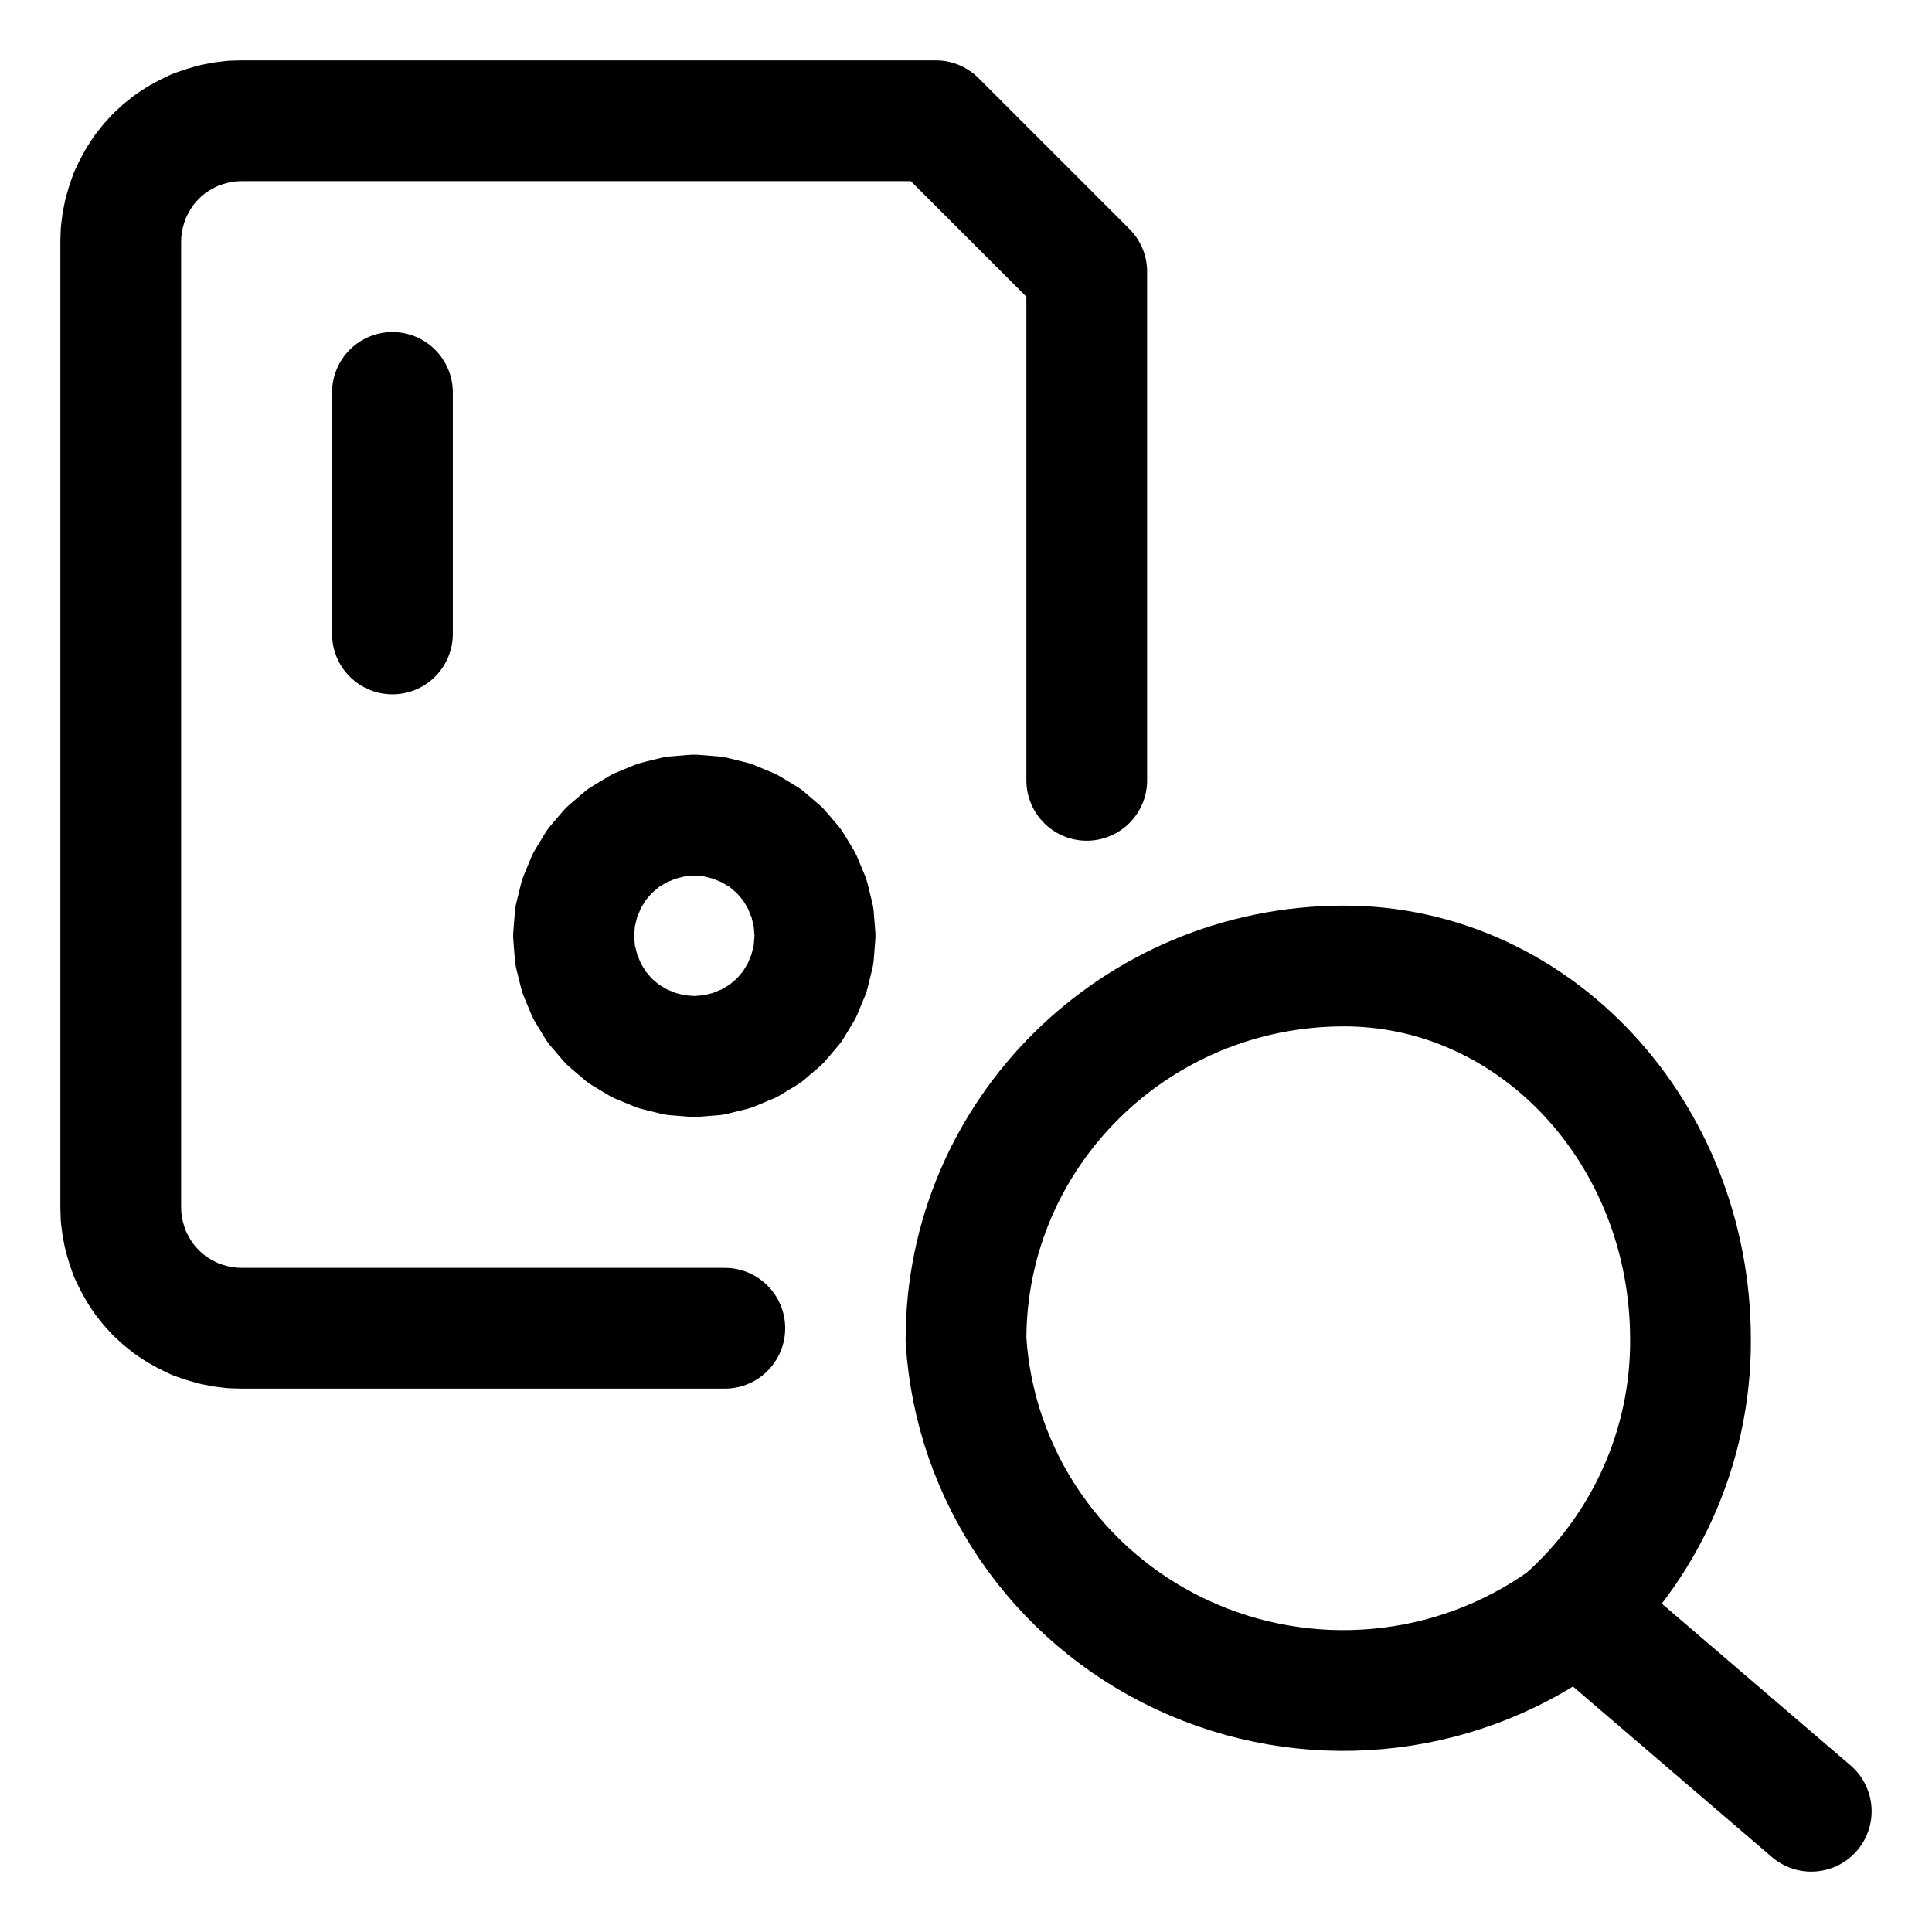
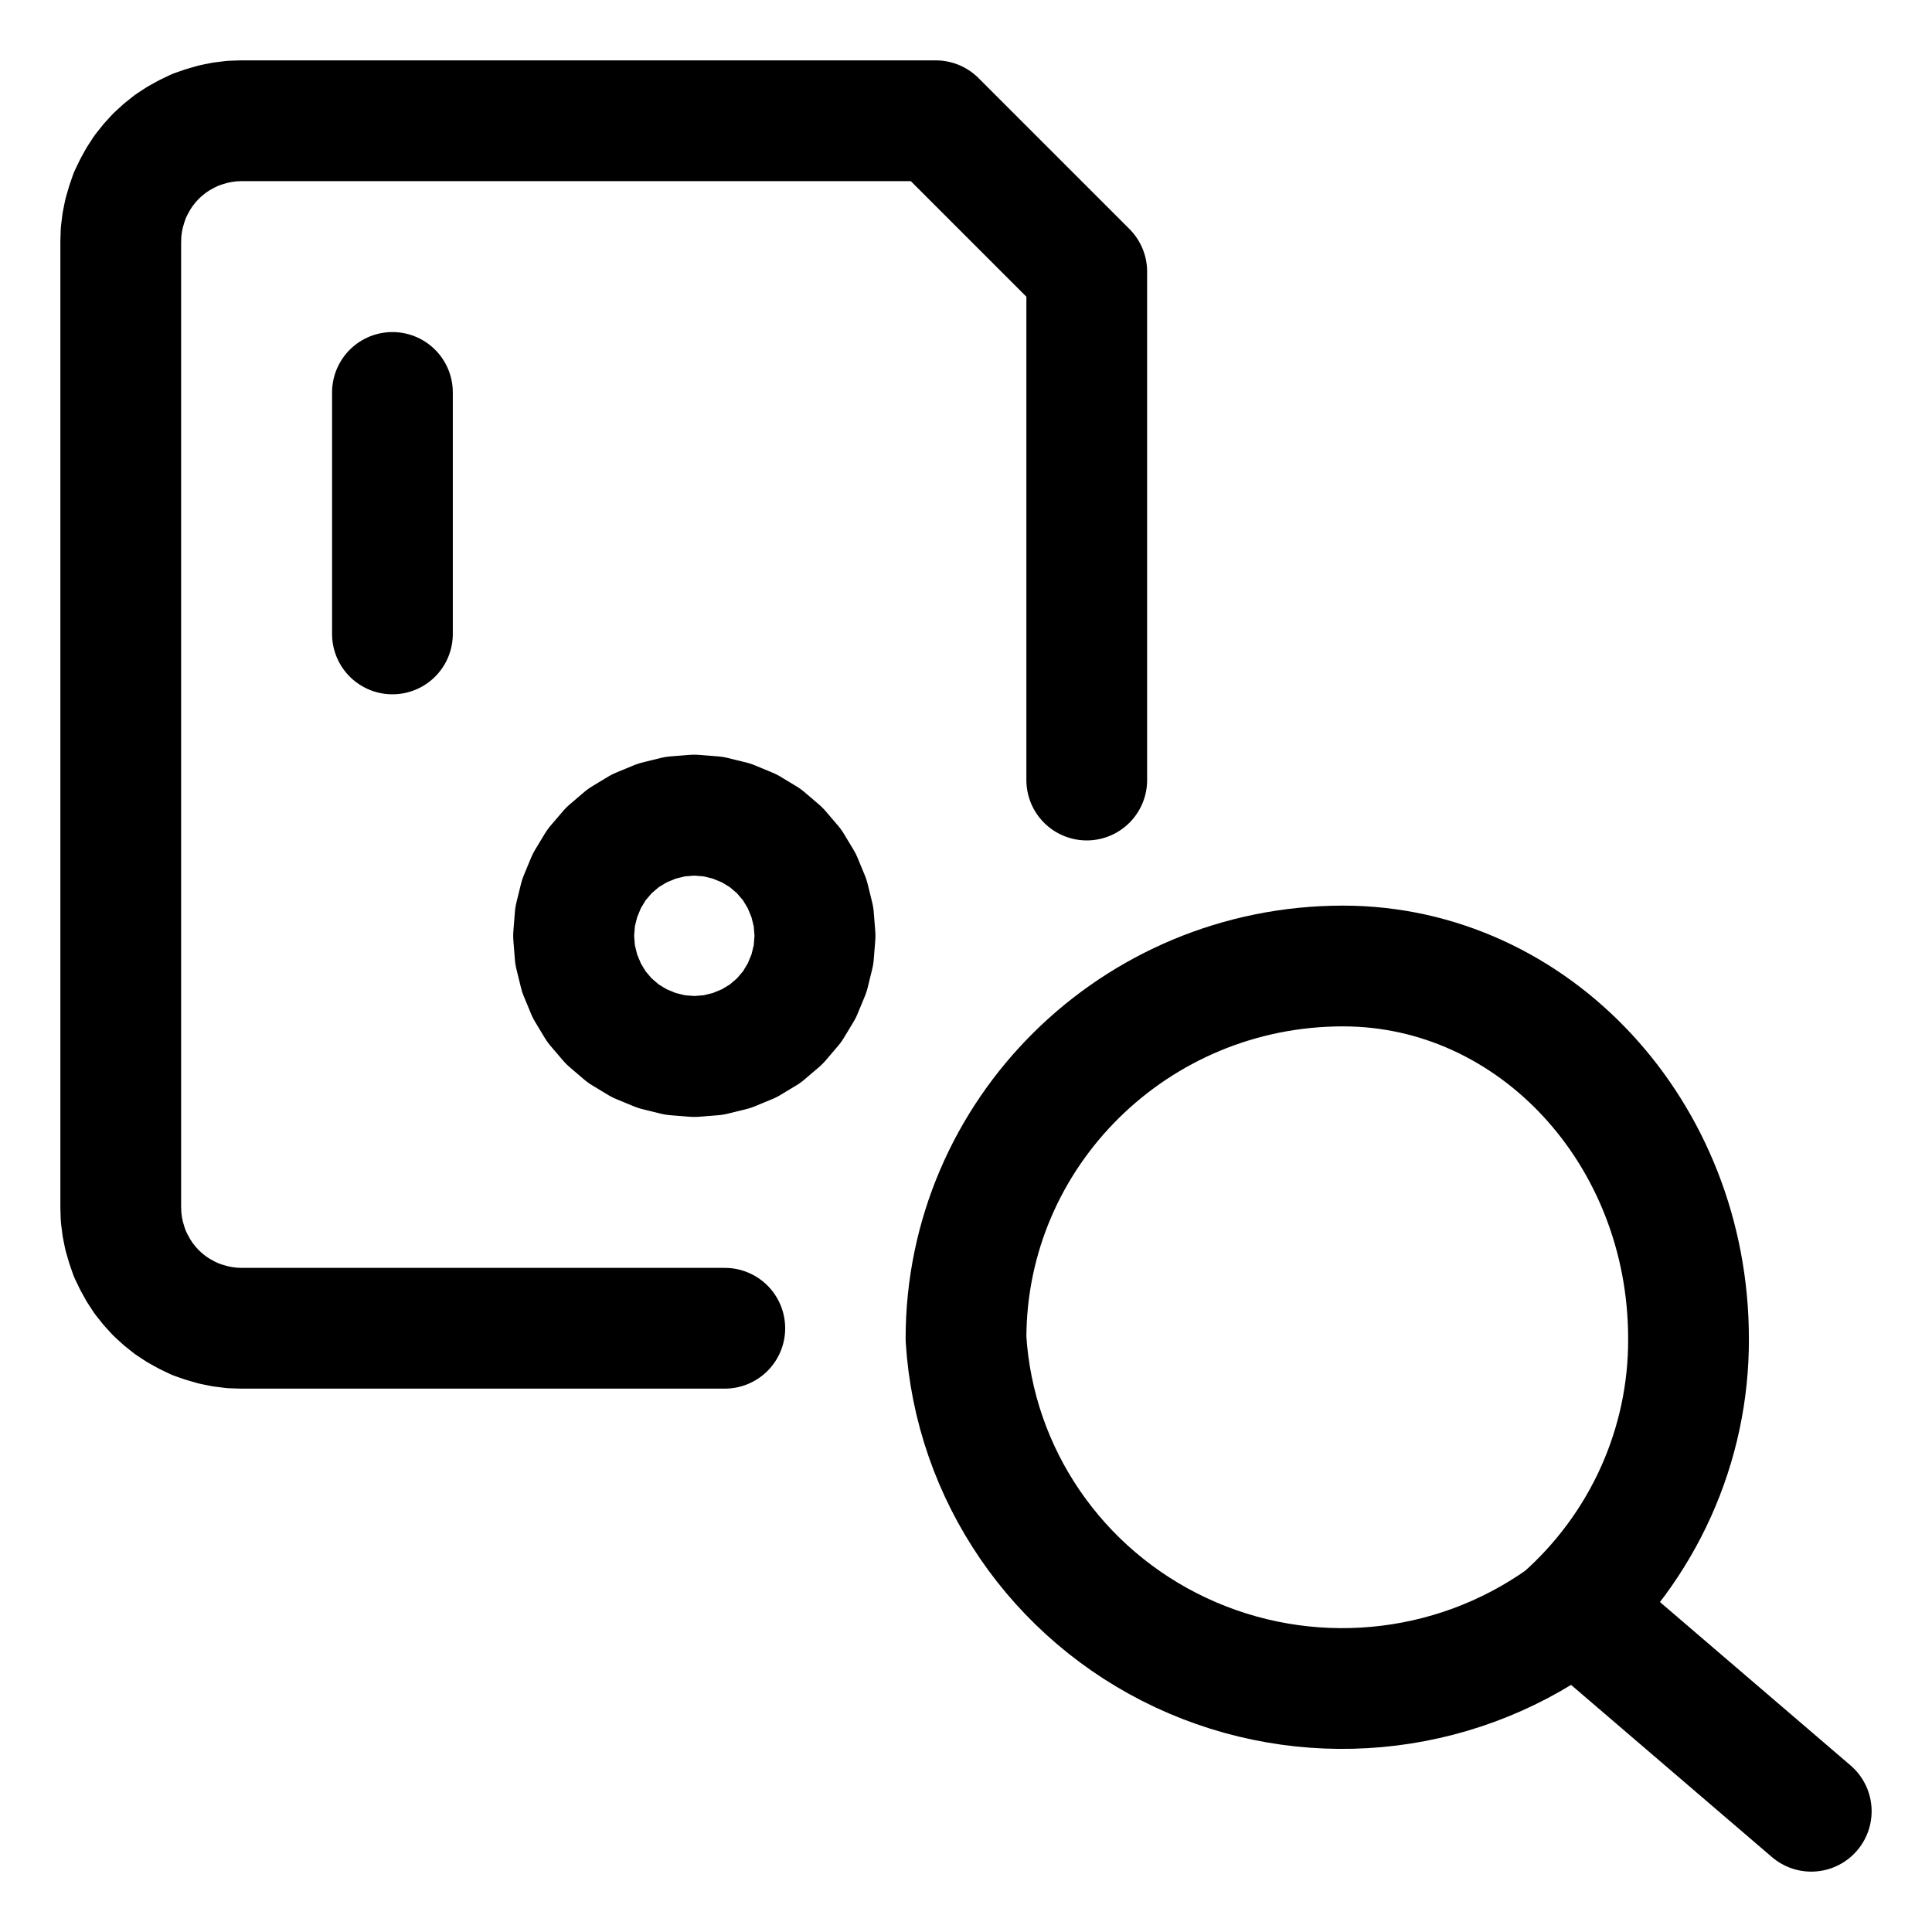
<svg xmlns="http://www.w3.org/2000/svg" width="64" height="64" viewBox="0 0 64 64">
  <g id="main-icon-clipped" stroke="#000000" stroke-width="4" fill="none" stroke-linecap="round" stroke-linejoin="round">
-     <path d="M8.00,4.00L31.00,4.00 M31.00,4.00L36.00,9.00 M36.00,9.00L36.00,25.85 M24.01,44.00L8.00,44.00 M8.00,44.00L7.69,43.99 M7.69,43.99L7.37,43.95 M7.37,43.95L7.07,43.89 M7.07,43.89L6.76,43.80 M6.76,43.80L6.47,43.70 M6.47,43.70L6.18,43.56 M6.18,43.56L5.91,43.41 M5.91,43.41L5.65,43.24 M5.65,43.24L5.40,43.04 M5.40,43.04L5.17,42.83 M5.17,42.83L4.96,42.60 M4.96,42.60L4.76,42.35 M4.76,42.35L4.59,42.09 M4.59,42.09L4.44,41.82 M4.44,41.82L4.30,41.53 M4.30,41.53L4.20,41.24 M4.20,41.24L4.11,40.93 M4.11,40.93L4.05,40.63 M4.05,40.63L4.01,40.31 M4.01,40.31L4.00,40.00 M4.00,40.00L4.00,8.00 M4.00,8.00L4.01,7.69 M4.01,7.69L4.05,7.37 M4.05,7.37L4.11,7.07 M4.11,7.07L4.20,6.76 M4.20,6.76L4.30,6.47 M4.30,6.47L4.44,6.18 M4.44,6.18L4.59,5.91 M4.59,5.91L4.76,5.65 M4.76,5.65L4.96,5.40 M4.96,5.40L5.17,5.17 M5.17,5.17L5.40,4.96 M5.40,4.96L5.65,4.76 M5.65,4.76L5.91,4.59 M5.91,4.59L6.18,4.44 M6.18,4.44L6.47,4.30 M6.47,4.30L6.76,4.20 M6.76,4.20L7.07,4.11 M7.07,4.11L7.37,4.05 M7.37,4.05L7.69,4.01 M7.69,4.01L8.00,4.00 M13.00,13.00L13.00,21.00 M27.00,31.00L26.95,30.37 M26.95,30.37L26.80,29.76 M26.80,29.76L26.56,29.18 M26.56,29.18L26.24,28.65 M26.24,28.65L25.83,28.17 M25.83,28.17L25.35,27.76 M25.35,27.76L24.82,27.44 M24.82,27.44L24.24,27.20 M24.24,27.20L23.63,27.05 M23.63,27.05L23.00,27.00 M23.00,27.00L22.37,27.05 M22.37,27.05L21.76,27.20 M21.76,27.20L21.18,27.44 M21.18,27.44L20.65,27.76 M20.65,27.76L20.17,28.17 M20.17,28.17L19.76,28.65 M19.76,28.65L19.44,29.18 M19.44,29.18L19.20,29.76 M19.20,29.76L19.05,30.37 M19.05,30.37L19.00,31.00 M19.00,31.00L19.05,31.63 M19.05,31.63L19.20,32.24 M19.20,32.24L19.44,32.82 M19.44,32.82L19.76,33.35 M19.76,33.35L20.17,33.83 M20.17,33.83L20.65,34.24 M20.65,34.24L21.18,34.56 M21.18,34.56L21.76,34.80 M21.76,34.80L22.37,34.95 M22.37,34.95L23.00,35.00 M23.00,35.00L23.63,34.95 M23.63,34.95L24.24,34.80 M24.24,34.80L24.82,34.56 M24.82,34.56L25.35,34.24 M25.35,34.24L25.83,33.83 M25.83,33.83L26.24,33.35 M26.24,33.35L26.56,32.82 M26.56,32.82L26.80,32.24 M26.80,32.24L26.95,31.63 M26.95,31.63L27.00,31.00 M8.00,4.00L31.00,4.00 M31.00,4.00L36.00,9.00 M36.00,9.00L36.00,25.85 M24.01,44.00L8.00,44.00 M8.00,44.00L7.69,43.99 M7.69,43.99L7.37,43.95 M7.37,43.95L7.07,43.89 M7.07,43.89L6.76,43.80 M6.76,43.80L6.47,43.70 M6.47,43.70L6.18,43.56 M6.18,43.56L5.91,43.41 M5.91,43.41L5.65,43.24 M5.65,43.24L5.40,43.04 M5.40,43.04L5.17,42.83 M5.17,42.83L4.96,42.60 M4.96,42.60L4.76,42.35 M4.76,42.35L4.59,42.09 M4.59,42.09L4.44,41.82 M4.44,41.82L4.30,41.53 M4.30,41.53L4.20,41.24 M4.20,41.24L4.11,40.93 M4.11,40.93L4.05,40.63 M4.05,40.63L4.01,40.31 M4.01,40.31L4.00,40.00 M4.00,40.00L4.00,8.00 M4.00,8.00L4.01,7.69 M4.01,7.69L4.05,7.37 M4.05,7.37L4.11,7.07 M4.11,7.07L4.20,6.76 M4.20,6.76L4.30,6.47 M4.30,6.47L4.44,6.18 M4.44,6.18L4.59,5.91 M4.59,5.91L4.76,5.65 M4.76,5.65L4.96,5.40 M4.96,5.40L5.17,5.17 M5.17,5.17L5.40,4.96 M5.40,4.96L5.65,4.76 M5.65,4.76L5.91,4.59 M5.91,4.59L6.18,4.44 M6.18,4.44L6.47,4.30 M6.47,4.30L6.76,4.20 M6.76,4.20L7.07,4.11 M7.07,4.11L7.37,4.05 M7.37,4.05L7.69,4.01 M7.69,4.01L8.00,4.00 M13.00,13.00L13.00,21.00 M27.00,31.00L26.95,30.37 M26.95,30.37L26.80,29.76 M26.80,29.76L26.56,29.18 M26.56,29.18L26.24,28.65 M26.24,28.65L25.83,28.17 M25.83,28.17L25.35,27.76 M25.35,27.76L24.82,27.44 M24.82,27.44L24.24,27.20 M24.24,27.20L23.63,27.05 M23.63,27.05L23.00,27.00 M23.00,27.00L22.37,27.05 M22.37,27.05L21.76,27.20 M21.76,27.20L21.18,27.44 M21.18,27.44L20.65,27.76 M20.65,27.76L20.17,28.17 M20.17,28.17L19.76,28.65 M19.76,28.65L19.44,29.18 M19.44,29.18L19.20,29.76 M19.20,29.76L19.05,30.37 M19.05,30.37L19.00,31.00 M19.00,31.00L19.05,31.63 M19.05,31.63L19.20,32.24 M19.20,32.24L19.44,32.82 M19.44,32.82L19.76,33.35 M19.76,33.35L20.17,33.83 M20.17,33.83L20.65,34.24 M20.65,34.24L21.18,34.56 M21.18,34.56L21.76,34.80 M21.76,34.80L22.37,34.95 M22.37,34.95L23.00,35.00 M23.00,35.00L23.63,34.95 M23.63,34.95L24.24,34.80 M24.24,34.80L24.82,34.56 M24.82,34.56L25.35,34.24 M25.35,34.24L25.83,33.83 M25.83,33.83L26.24,33.35 M26.24,33.35L26.56,32.82 M26.56,32.82L26.80,32.24 M26.80,32.24L26.95,31.63 M26.95,31.63L27.00,31.00" />
+     <path d="M8.00,4.00L31.00,4.00 M31.00,4.00L36.00,9.00 M36.00,9.00L36.00,25.84 M24.01,44.00L8.00,44.00 M8.00,44.00L7.69,43.99 M7.69,43.99L7.37,43.95 M7.37,43.95L7.07,43.89 M7.07,43.89L6.76,43.80 M6.76,43.80L6.47,43.70 M6.47,43.70L6.18,43.56 M6.18,43.56L5.91,43.41 M5.91,43.41L5.65,43.24 M5.65,43.24L5.40,43.04 M5.40,43.04L5.17,42.83 M5.17,42.83L4.96,42.60 M4.96,42.60L4.76,42.35 M4.76,42.35L4.59,42.09 M4.59,42.09L4.44,41.82 M4.44,41.82L4.30,41.53 M4.30,41.53L4.20,41.24 M4.20,41.24L4.11,40.93 M4.11,40.93L4.05,40.63 M4.05,40.63L4.01,40.31 M4.01,40.31L4.00,40.00 M4.00,40.00L4.00,8.00 M4.00,8.00L4.01,7.69 M4.01,7.69L4.05,7.37 M4.05,7.37L4.11,7.07 M4.11,7.07L4.20,6.76 M4.20,6.76L4.30,6.47 M4.30,6.47L4.44,6.18 M4.44,6.18L4.59,5.91 M4.59,5.91L4.76,5.65 M4.76,5.65L4.96,5.40 M4.96,5.40L5.17,5.17 M5.17,5.17L5.40,4.96 M5.40,4.96L5.65,4.76 M5.65,4.76L5.91,4.59 M5.91,4.59L6.18,4.44 M6.18,4.44L6.47,4.30 M6.47,4.30L6.76,4.20 M6.76,4.20L7.07,4.11 M7.07,4.11L7.37,4.05 M7.37,4.05L7.69,4.01 M7.69,4.01L8.00,4.00 M13.00,13.00L13.00,21.00 M27.00,31.00L26.95,30.37 M26.95,30.37L26.80,29.76 M26.80,29.76L26.56,29.18 M26.56,29.18L26.24,28.65 M26.24,28.65L25.83,28.17 M25.83,28.17L25.35,27.76 M25.35,27.76L24.82,27.44 M24.82,27.44L24.24,27.20 M24.24,27.20L23.63,27.05 M23.63,27.05L23.00,27.00 M23.00,27.00L22.37,27.05 M22.37,27.05L21.76,27.20 M21.76,27.20L21.18,27.44 M21.18,27.44L20.65,27.76 M20.65,27.76L20.17,28.17 M20.17,28.17L19.76,28.65 M19.76,28.65L19.44,29.18 M19.44,29.18L19.20,29.76 M19.20,29.76L19.05,30.37 M19.05,30.37L19.00,31.00 M19.00,31.00L19.05,31.63 M19.05,31.63L19.20,32.24 M19.20,32.24L19.44,32.82 M19.44,32.82L19.76,33.35 M19.76,33.35L20.17,33.83 M20.17,33.83L20.65,34.24 M20.65,34.24L21.18,34.56 M21.18,34.56L21.76,34.80 M21.76,34.80L22.37,34.95 M22.37,34.95L23.00,35.00 M23.00,35.00L23.63,34.95 M23.63,34.95L24.24,34.80 M24.24,34.80L24.82,34.56 M24.82,34.56L25.35,34.24 M25.35,34.24L25.83,33.83 M25.83,33.83L26.24,33.35 M26.24,33.35L26.56,32.82 M26.56,32.82L26.80,32.24 M26.80,32.24L26.95,31.63 M26.95,31.63L27.00,31.00 M8.00,4.00L31.00,4.00 M31.00,4.00L36.00,9.00 M36.00,9.00L36.00,25.84 M24.01,44.00L8.00,44.00 M8.00,44.00L7.69,43.99 M7.69,43.99L7.37,43.95 M7.37,43.95L7.07,43.89 M7.07,43.89L6.76,43.80 M6.76,43.80L6.47,43.70 M6.47,43.70L6.18,43.56 M6.18,43.56L5.91,43.41 M5.91,43.41L5.65,43.24 M5.65,43.24L5.40,43.04 M5.40,43.04L5.17,42.83 M5.17,42.83L4.96,42.60 M4.96,42.60L4.76,42.35 M4.76,42.35L4.59,42.09 M4.59,42.09L4.44,41.82 M4.44,41.82L4.30,41.53 M4.30,41.53L4.20,41.24 M4.20,41.24L4.11,40.93 M4.11,40.93L4.05,40.63 M4.05,40.63L4.01,40.31 M4.01,40.31L4.00,40.00 M4.00,40.00L4.00,8.00 M4.00,8.00L4.01,7.69 M4.01,7.69L4.05,7.37 M4.05,7.37L4.11,7.07 M4.11,7.07L4.20,6.76 M4.20,6.76L4.30,6.47 M4.30,6.47L4.44,6.18 M4.44,6.18L4.59,5.91 M4.59,5.91L4.76,5.65 M4.76,5.65L4.96,5.40 M4.96,5.40L5.17,5.17 M5.17,5.17L5.40,4.96 M5.40,4.96L5.65,4.76 M5.65,4.76L5.91,4.59 M5.91,4.59L6.18,4.44 M6.18,4.44L6.47,4.30 M6.47,4.30L6.76,4.20 M6.76,4.20L7.07,4.11 M7.07,4.11L7.37,4.05 M7.37,4.05L7.69,4.01 M7.69,4.01L8.00,4.00 M13.00,13.00L13.00,21.00 M27.00,31.00L26.95,30.37 M26.95,30.37L26.80,29.76 M26.80,29.76L26.56,29.18 M26.56,29.18L26.24,28.65 M26.24,28.65L25.83,28.17 M25.83,28.17L25.35,27.76 M25.35,27.76L24.82,27.44 M24.82,27.44L24.24,27.20 M24.24,27.20L23.63,27.05 M23.63,27.05L23.00,27.00 M23.00,27.00L22.37,27.05 M22.37,27.05L21.76,27.20 M21.76,27.20L21.18,27.44 M21.18,27.44L20.65,27.76 M20.65,27.76L20.17,28.17 M20.17,28.17L19.76,28.65 M19.76,28.65L19.44,29.18 M19.44,29.18L19.20,29.76 M19.20,29.76L19.05,30.37 M19.05,30.37L19.00,31.00 M19.00,31.00L19.05,31.63 M19.05,31.63L19.20,32.24 M19.20,32.24L19.44,32.82 M19.44,32.82L19.76,33.35 M19.76,33.35L20.17,33.83 M20.17,33.83L20.65,34.24 M20.65,34.24L21.18,34.56 M21.18,34.56L21.76,34.80 M21.76,34.80L22.37,34.95 M22.37,34.95L23.00,35.00 M23.00,35.00L23.63,34.95 M23.63,34.95L24.24,34.80 M24.24,34.80L24.82,34.56 M24.82,34.56L25.35,34.24 M25.35,34.24L25.83,33.83 M25.83,33.83L26.24,33.35 M26.24,33.35L26.56,32.82 M26.56,32.82L26.80,32.24 M26.80,32.24L26.95,31.63 M26.95,31.63L27.00,31.00" />
  </g>
-   <g fill="none" stroke="currentColor" stroke-width="4.0" stroke-linecap="round" stroke-linejoin="round" id="state-icon" transform="translate(30 30) scale(1)">
-     <path id="sub-source-lens" d="M2 14.377A12.522 12.377 0 0 1 14.522 2A11.478 12.377 0 0 1 26 14.377A12.522 12.377 0 0 1 21.826 23.66A12.522 12.377 0 0 1 2 14.377Z" />
+   <g fill="none" stroke="currentColor" stroke-width="4.011" stroke-linecap="round" stroke-linejoin="round" id="state-icon" transform="translate(30.08219 30.08219) scale(0.9972604)">
+     <path id="sub-source-lens" d="M1.923 14.3A12.522 12.377 0 0 1 14.445 1.923A11.478 12.377 0 0 1 25.923 14.3A12.522 12.377 0 0 1 21.749 23.583A12.522 12.377 0 0 1 1.923 14.3Z" />
    <path id="sub-source-handle" d="M23 24L30 30" />
  </g>
</svg>
